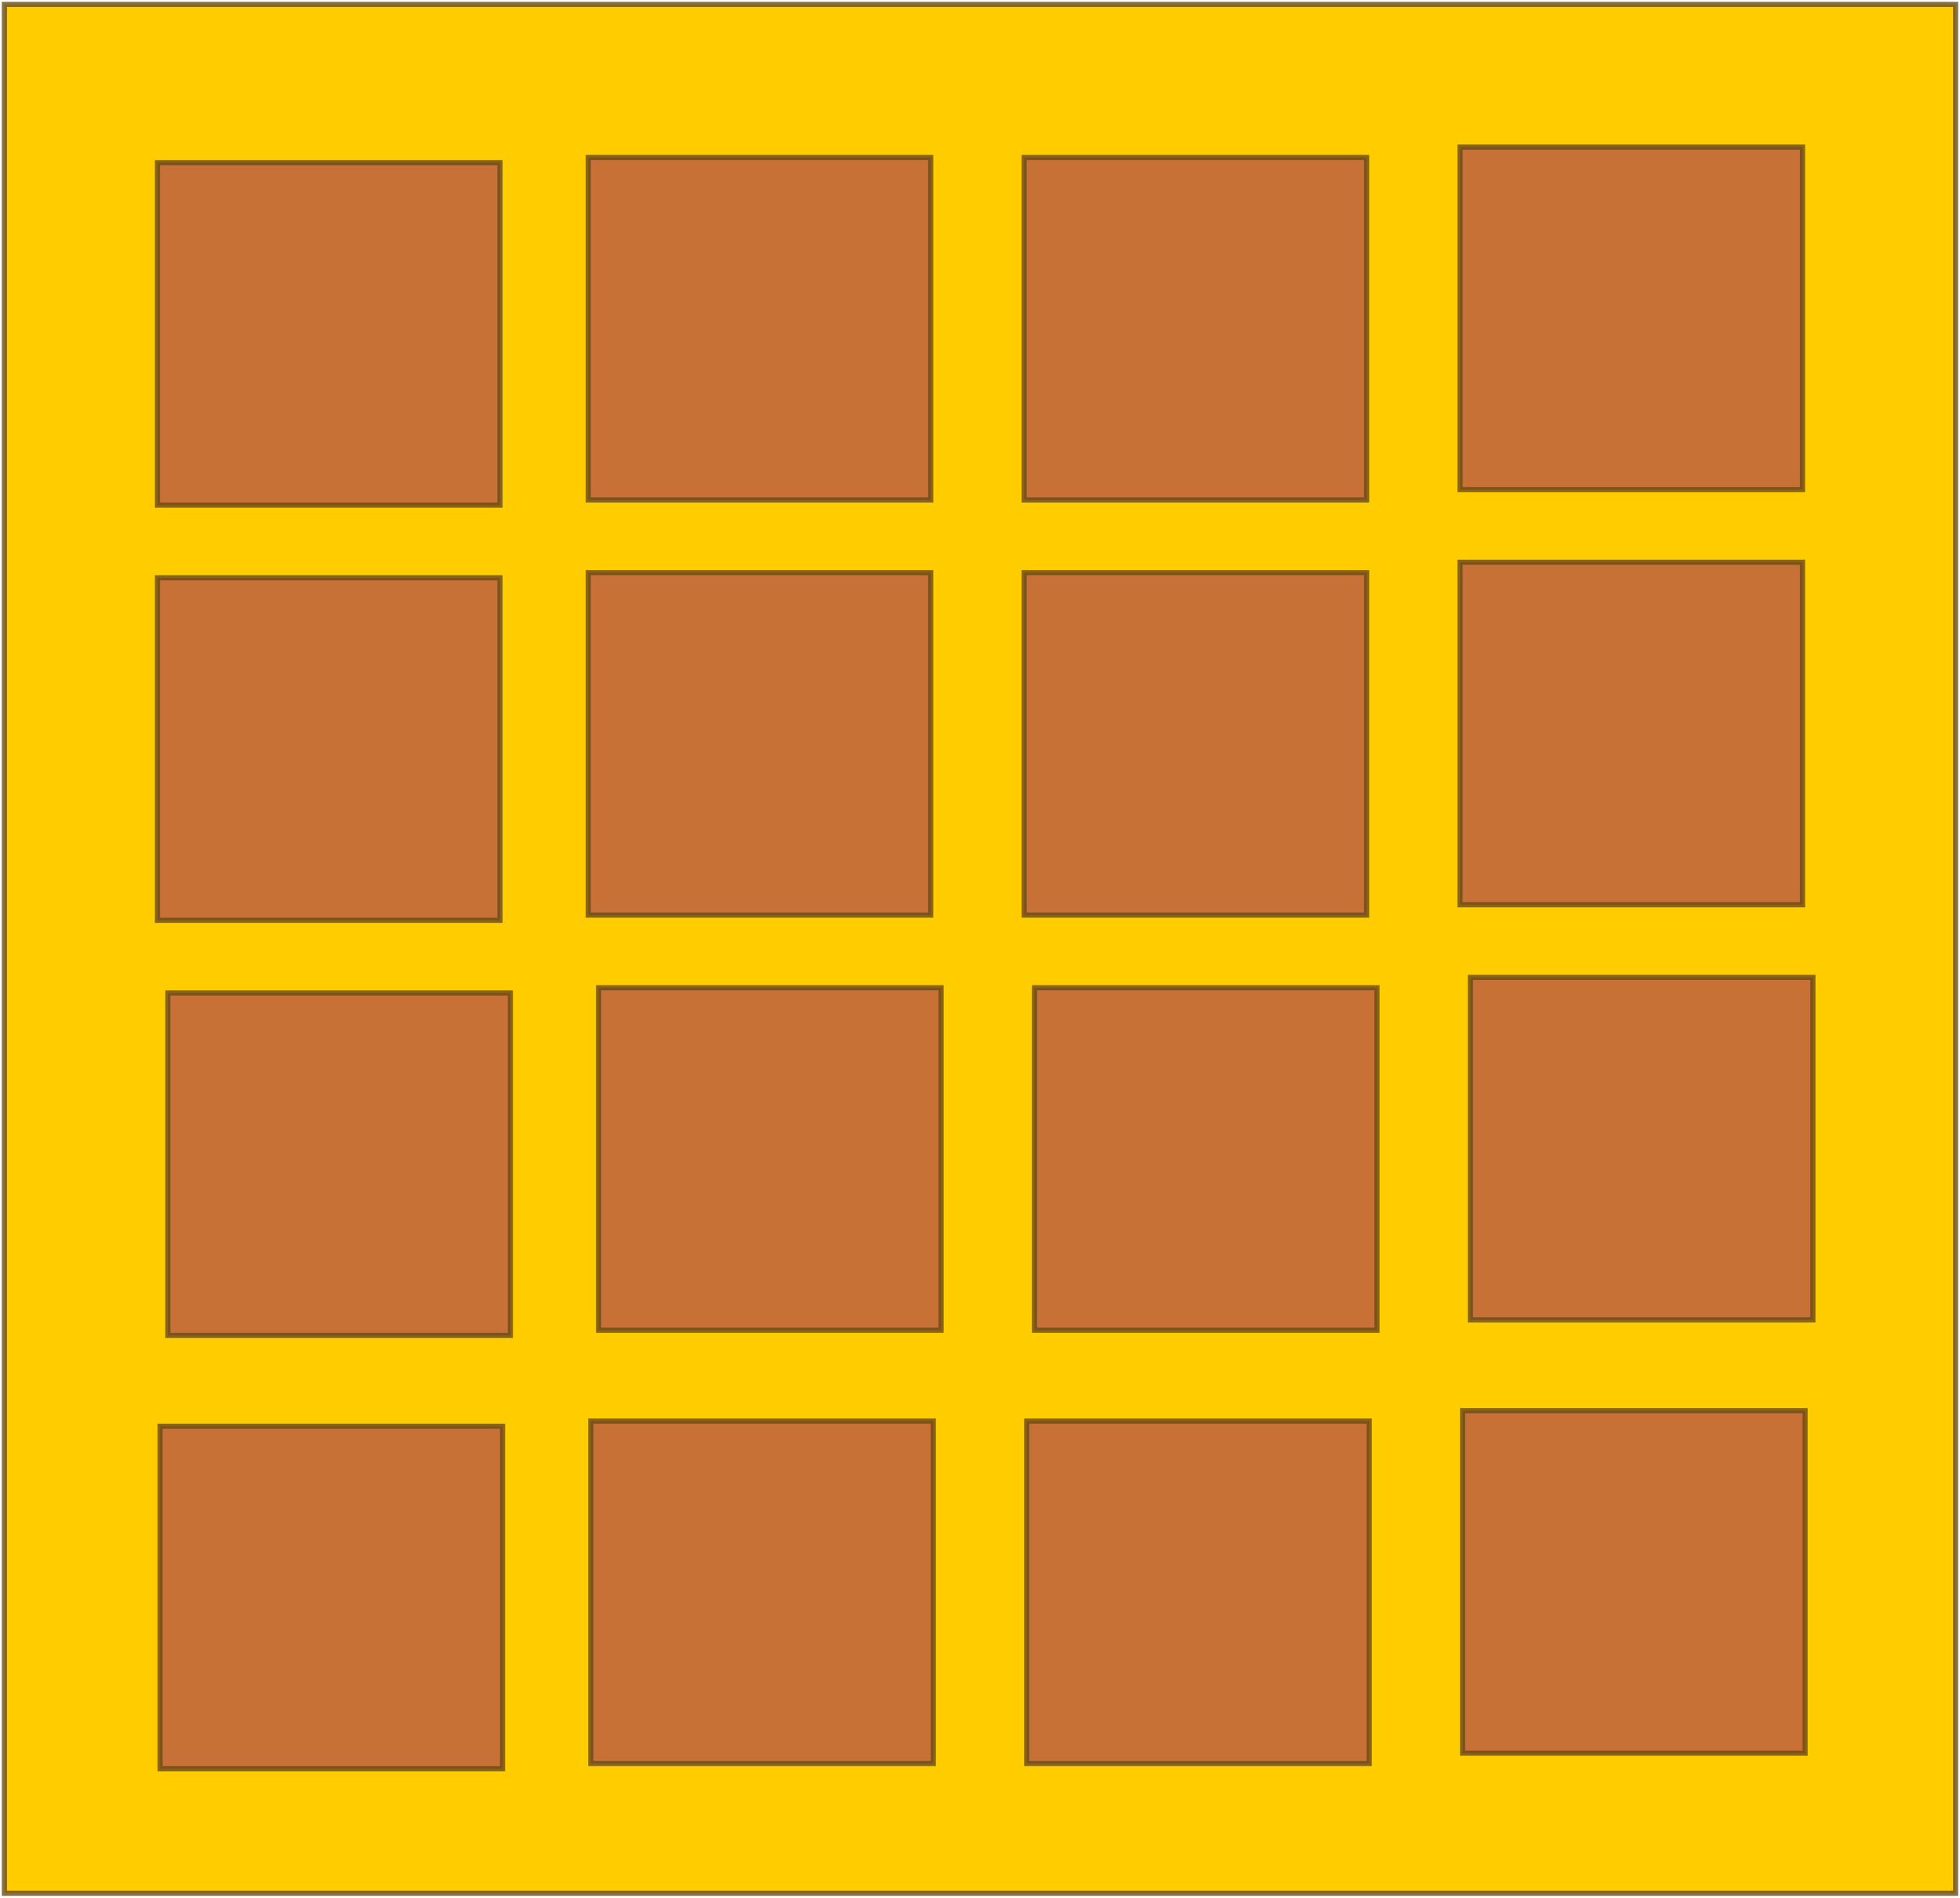
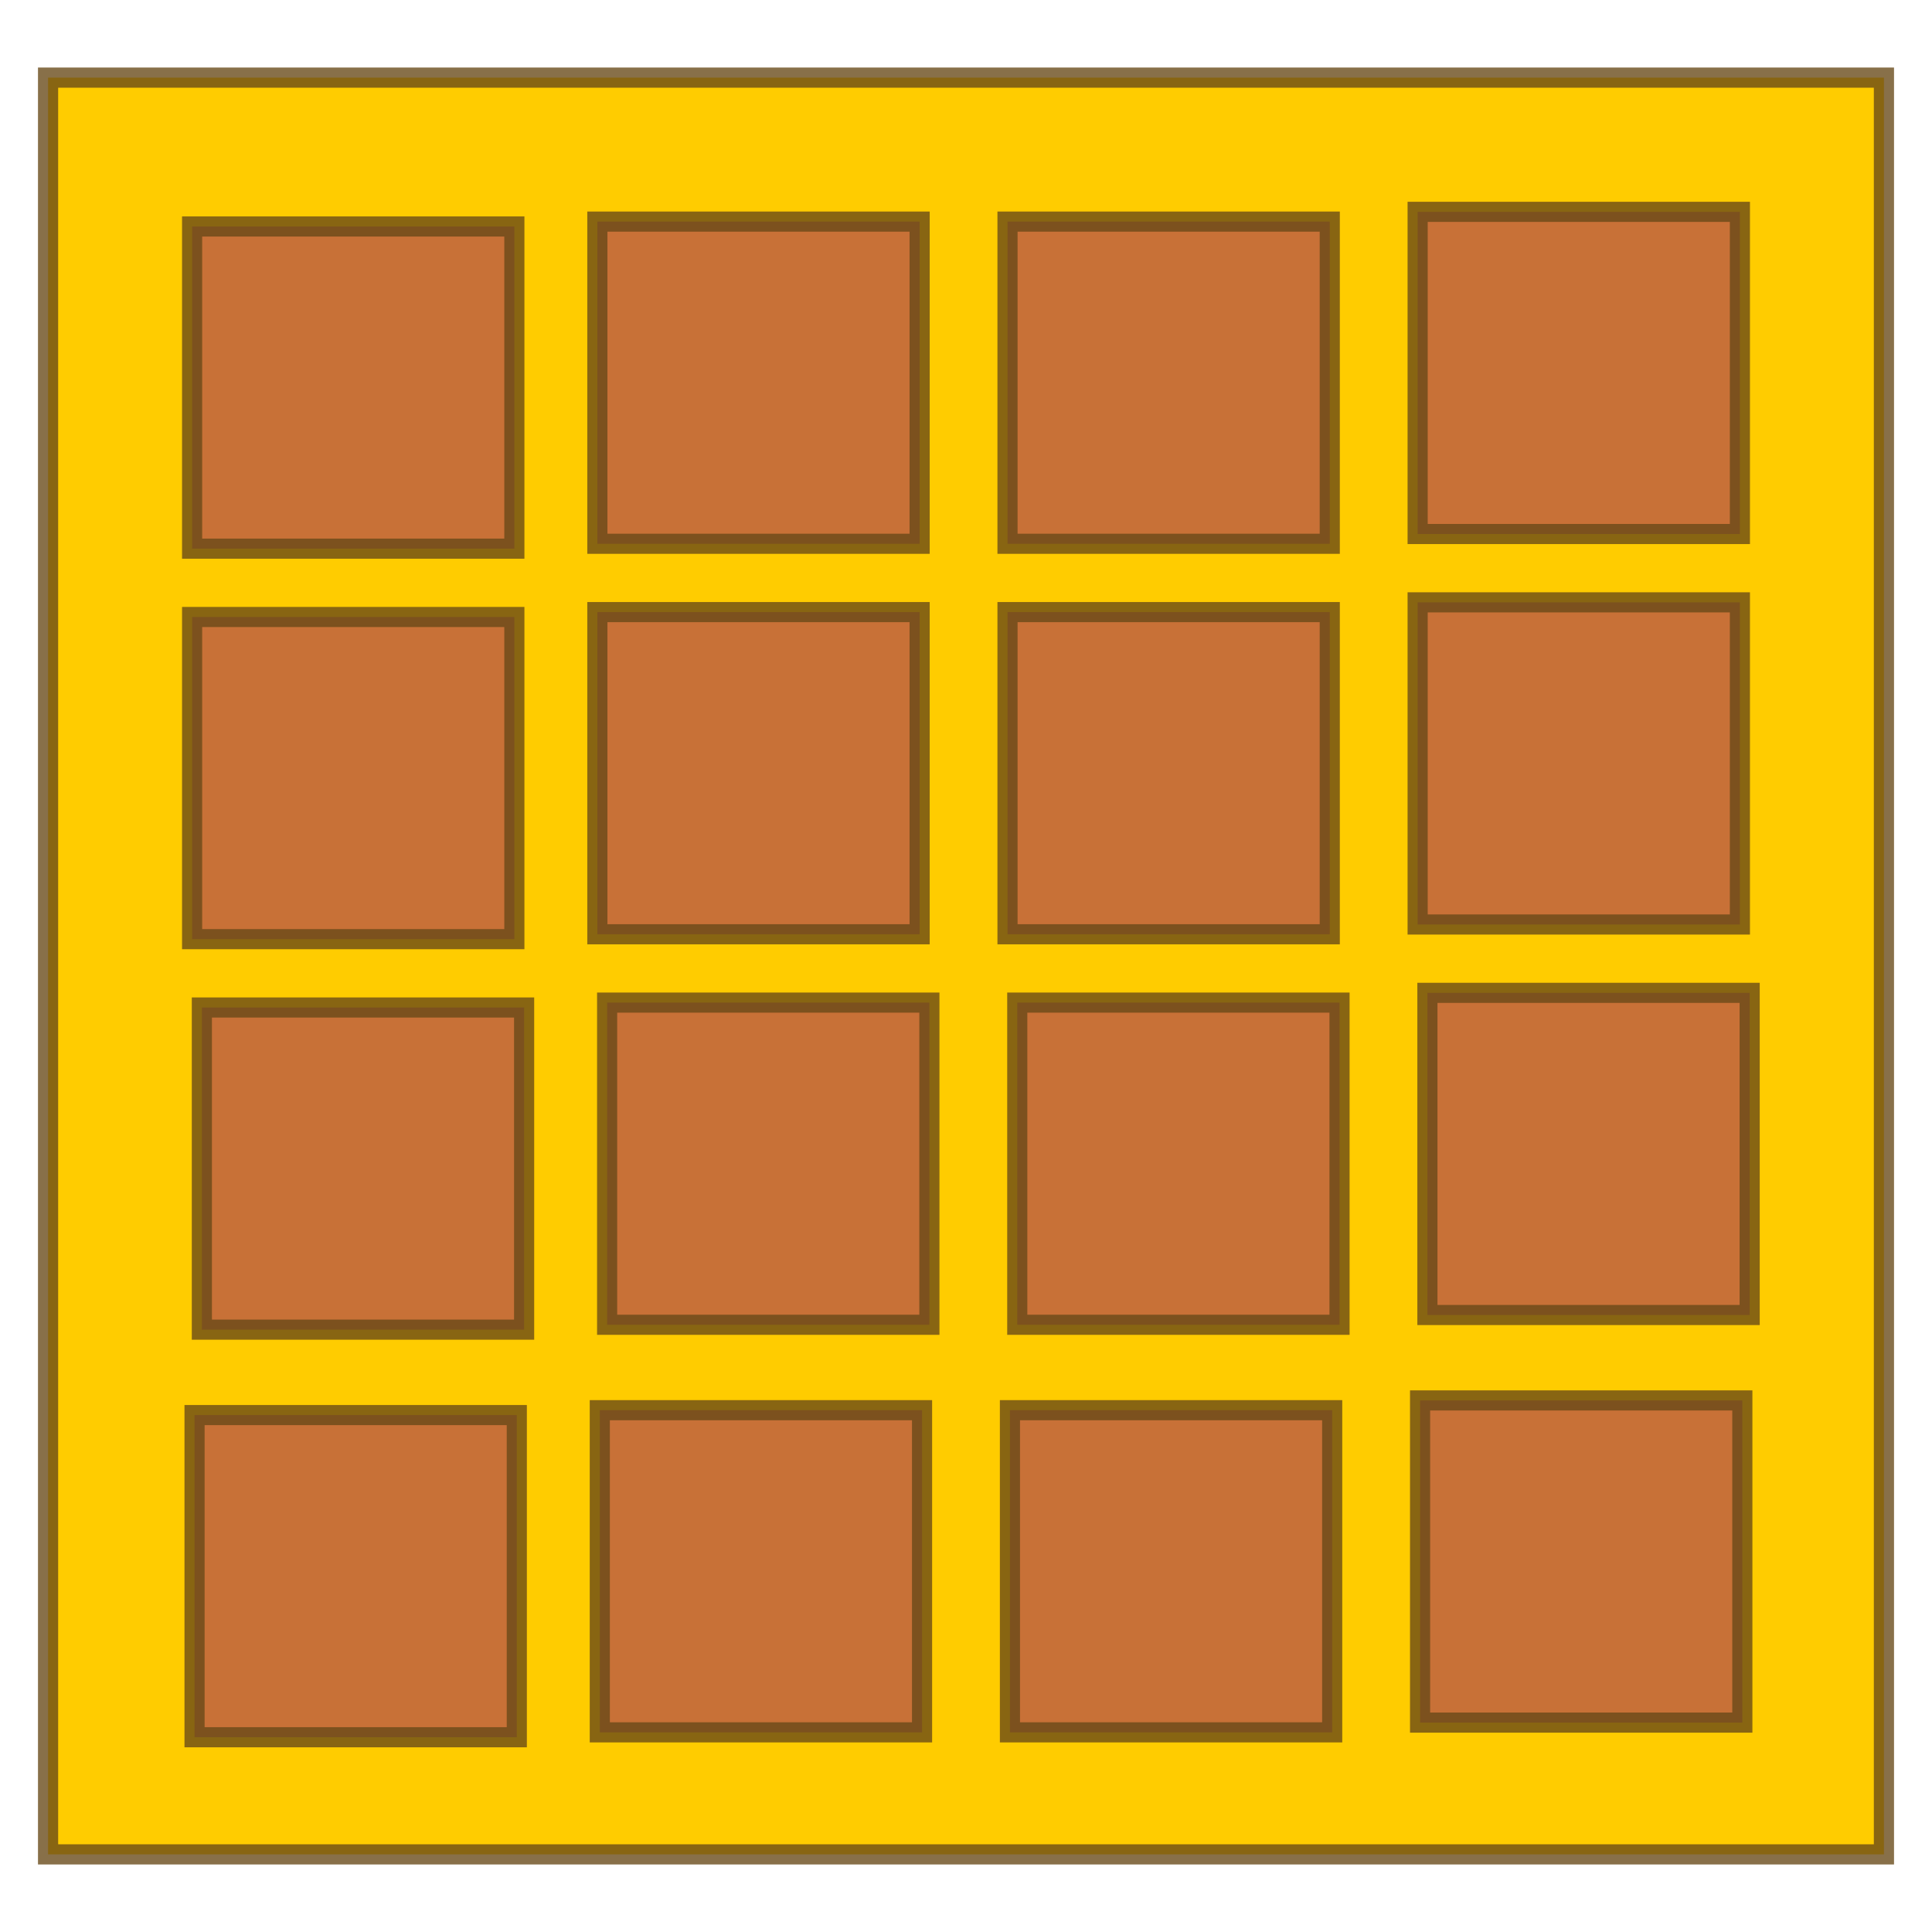
- <svg xmlns="http://www.w3.org/2000/svg" width="107.675mm" height="104.254mm" viewBox="0 0 381.526 369.404" id="svg2" version="1.1">
+ <svg xmlns="http://www.w3.org/2000/svg" width="96" height="96" viewBox="0 0 96 96" id="svg2" version="1.1">
  <defs id="defs4" />
-   <g id="layer1" transform="translate(-29.45024,-33.2741)">
-     <rect style="fill:#ffcc00;stroke:#684918;stroke-width:1.003;stroke-opacity:0.784" id="rect3336" width="379.815" height="367.693" x="30.306" y="34.13" />
-     <rect style="fill:#c87137;stroke:#684918;stroke-opacity:0.784" id="rect3338" width="66.67" height="66.67" x="60.609" y="310.91" />
-     <rect style="fill:#c87137;stroke:#684918;stroke-opacity:0.784" id="rect3338-2" width="66.67" height="66.67" x="144.452" y="309.9" />
-     <rect style="fill:#c87137;stroke:#684918;stroke-opacity:0.784" id="rect3338-3" width="66.67" height="66.67" x="229.305" y="309.9" />
-     <rect style="fill:#c87137;stroke:#684918;stroke-opacity:0.784" id="rect3338-3-2" width="66.67" height="66.67" x="314.157" y="307.88" />
-     <rect style="fill:#c87137;stroke:#684918;stroke-opacity:0.784" id="rect3338-7" width="66.67" height="66.67" x="62.124" y="226.563" />
-     <rect style="fill:#c87137;stroke:#684918;stroke-opacity:0.784" id="rect3338-2-5" width="66.67" height="66.67" x="145.967" y="225.552" />
-     <rect style="fill:#c87137;stroke:#684918;stroke-opacity:0.784" id="rect3338-3-20" width="66.67" height="66.67" x="230.82" y="225.552" />
-     <rect style="fill:#c87137;stroke:#684918;stroke-opacity:0.784" id="rect3338-3-2-3" width="66.67" height="66.67" x="315.673" y="223.532" />
-     <rect style="fill:#c87137;stroke:#684918;stroke-opacity:0.784" id="rect3338-1" width="66.67" height="66.67" x="60.104" y="145.75" />
-     <rect style="fill:#c87137;stroke:#684918;stroke-opacity:0.784" id="rect3338-2-2" width="66.67" height="66.67" x="143.947" y="144.74" />
-     <rect style="fill:#c87137;stroke:#684918;stroke-opacity:0.784" id="rect3338-3-9" width="66.67" height="66.67" x="228.8" y="144.74" />
-     <rect style="fill:#c87137;stroke:#684918;stroke-opacity:0.784" id="rect3338-3-2-34" width="66.67" height="66.67" x="313.652" y="142.72" />
-     <rect style="fill:#c87137;stroke:#684918;stroke-opacity:0.784" id="rect3338-72" width="66.67" height="66.67" x="60.104" y="64.938" />
-     <rect style="fill:#c87137;stroke:#684918;stroke-opacity:0.784" id="rect3338-2-4" width="66.67" height="66.67" x="143.947" y="63.928" />
-     <rect style="fill:#c87137;stroke:#684918;stroke-opacity:0.784" id="rect3338-3-3" width="66.67" height="66.67" x="228.8" y="63.928" />
-     <rect style="fill:#c87137;stroke:#684918;stroke-opacity:0.784" id="rect3338-3-2-5" width="66.67" height="66.67" x="313.652" y="61.908" />
+   <g id="layer1" transform="translate(-29.45024,-306.6783)">
+     <g id="g3350" transform="matrix(0.2401761,0,0,0.2401101,24.56028,302.34)">
+       <rect y="34.13" x="30.306" height="367.693" width="379.815" id="rect3336" style="fill:#ffcc00;stroke:#684918;stroke-width:4.176;stroke-opacity:0.784" />
+       <rect y="310.91" x="60.609" height="66.67" width="66.67" id="rect3338" style="fill:#c87137;stroke:#684918;stroke-width:4.164;stroke-opacity:0.784" />
+       <rect y="309.9" x="144.452" height="66.67" width="66.67" id="rect3338-2" style="fill:#c87137;stroke:#684918;stroke-width:4.164;stroke-opacity:0.784" />
+       <rect y="309.9" x="229.305" height="66.67" width="66.67" id="rect3338-3" style="fill:#c87137;stroke:#684918;stroke-width:4.164;stroke-opacity:0.784" />
+       <rect y="307.88" x="314.157" height="66.67" width="66.67" id="rect3338-3-2" style="fill:#c87137;stroke:#684918;stroke-width:4.164;stroke-opacity:0.784" />
+       <rect y="226.563" x="62.124" height="66.67" width="66.67" id="rect3338-7" style="fill:#c87137;stroke:#684918;stroke-width:4.164;stroke-opacity:0.784" />
+       <rect y="225.552" x="145.967" height="66.67" width="66.67" id="rect3338-2-5" style="fill:#c87137;stroke:#684918;stroke-width:4.164;stroke-opacity:0.784" />
+       <rect y="225.552" x="230.82" height="66.67" width="66.67" id="rect3338-3-20" style="fill:#c87137;stroke:#684918;stroke-width:4.164;stroke-opacity:0.784" />
+       <rect y="223.532" x="315.673" height="66.67" width="66.67" id="rect3338-3-2-3" style="fill:#c87137;stroke:#684918;stroke-width:4.164;stroke-opacity:0.784" />
+       <rect y="145.75" x="60.104" height="66.67" width="66.67" id="rect3338-1" style="fill:#c87137;stroke:#684918;stroke-width:4.164;stroke-opacity:0.784" />
+       <rect y="144.74" x="143.947" height="66.67" width="66.67" id="rect3338-2-2" style="fill:#c87137;stroke:#684918;stroke-width:4.164;stroke-opacity:0.784" />
+       <rect y="144.74" x="228.8" height="66.67" width="66.67" id="rect3338-3-9" style="fill:#c87137;stroke:#684918;stroke-width:4.164;stroke-opacity:0.784" />
+       <rect y="142.72" x="313.652" height="66.67" width="66.67" id="rect3338-3-2-34" style="fill:#c87137;stroke:#684918;stroke-width:4.164;stroke-opacity:0.784" />
+       <rect y="64.938" x="60.104" height="66.67" width="66.67" id="rect3338-72" style="fill:#c87137;stroke:#684918;stroke-width:4.164;stroke-opacity:0.784" />
+       <rect y="63.928" x="143.947" height="66.67" width="66.67" id="rect3338-2-4" style="fill:#c87137;stroke:#684918;stroke-width:4.164;stroke-opacity:0.784" />
+       <rect y="63.928" x="228.8" height="66.67" width="66.67" id="rect3338-3-3" style="fill:#c87137;stroke:#684918;stroke-width:4.164;stroke-opacity:0.784" />
+       <rect y="61.908" x="313.652" height="66.67" width="66.67" id="rect3338-3-2-5" style="fill:#c87137;stroke:#684918;stroke-width:4.164;stroke-opacity:0.784" />
+     </g>
  </g>
</svg>
